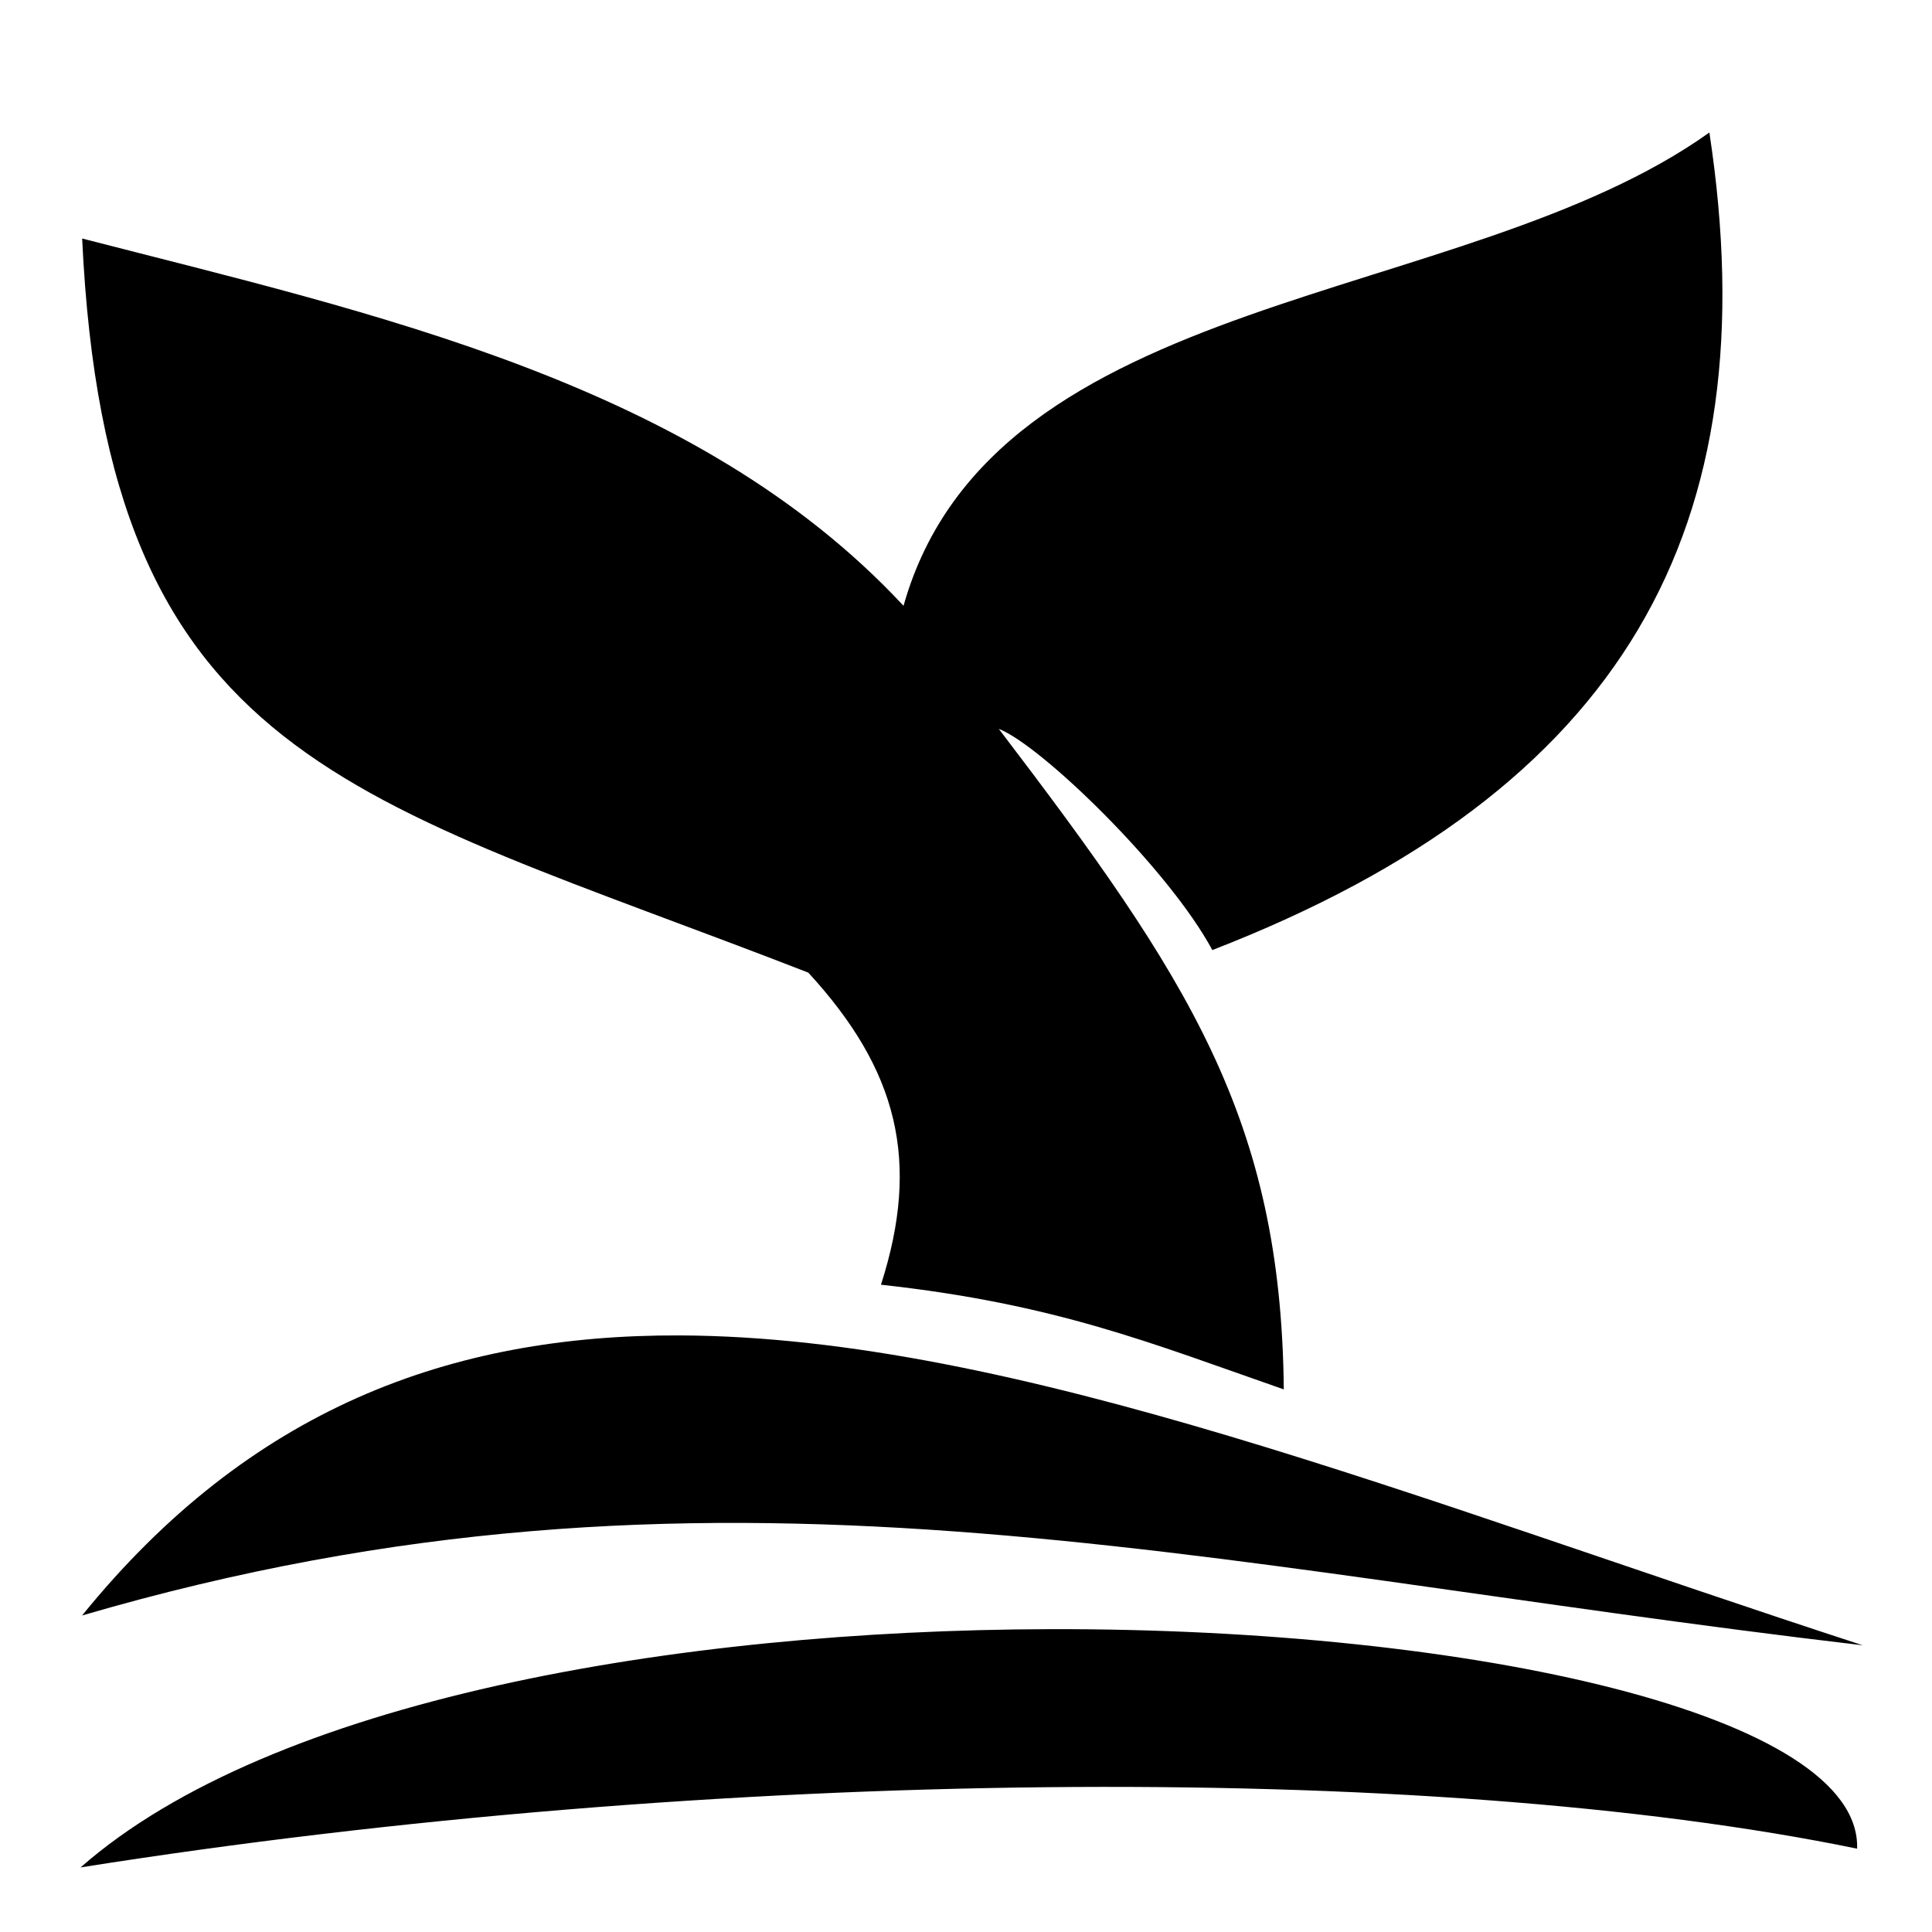
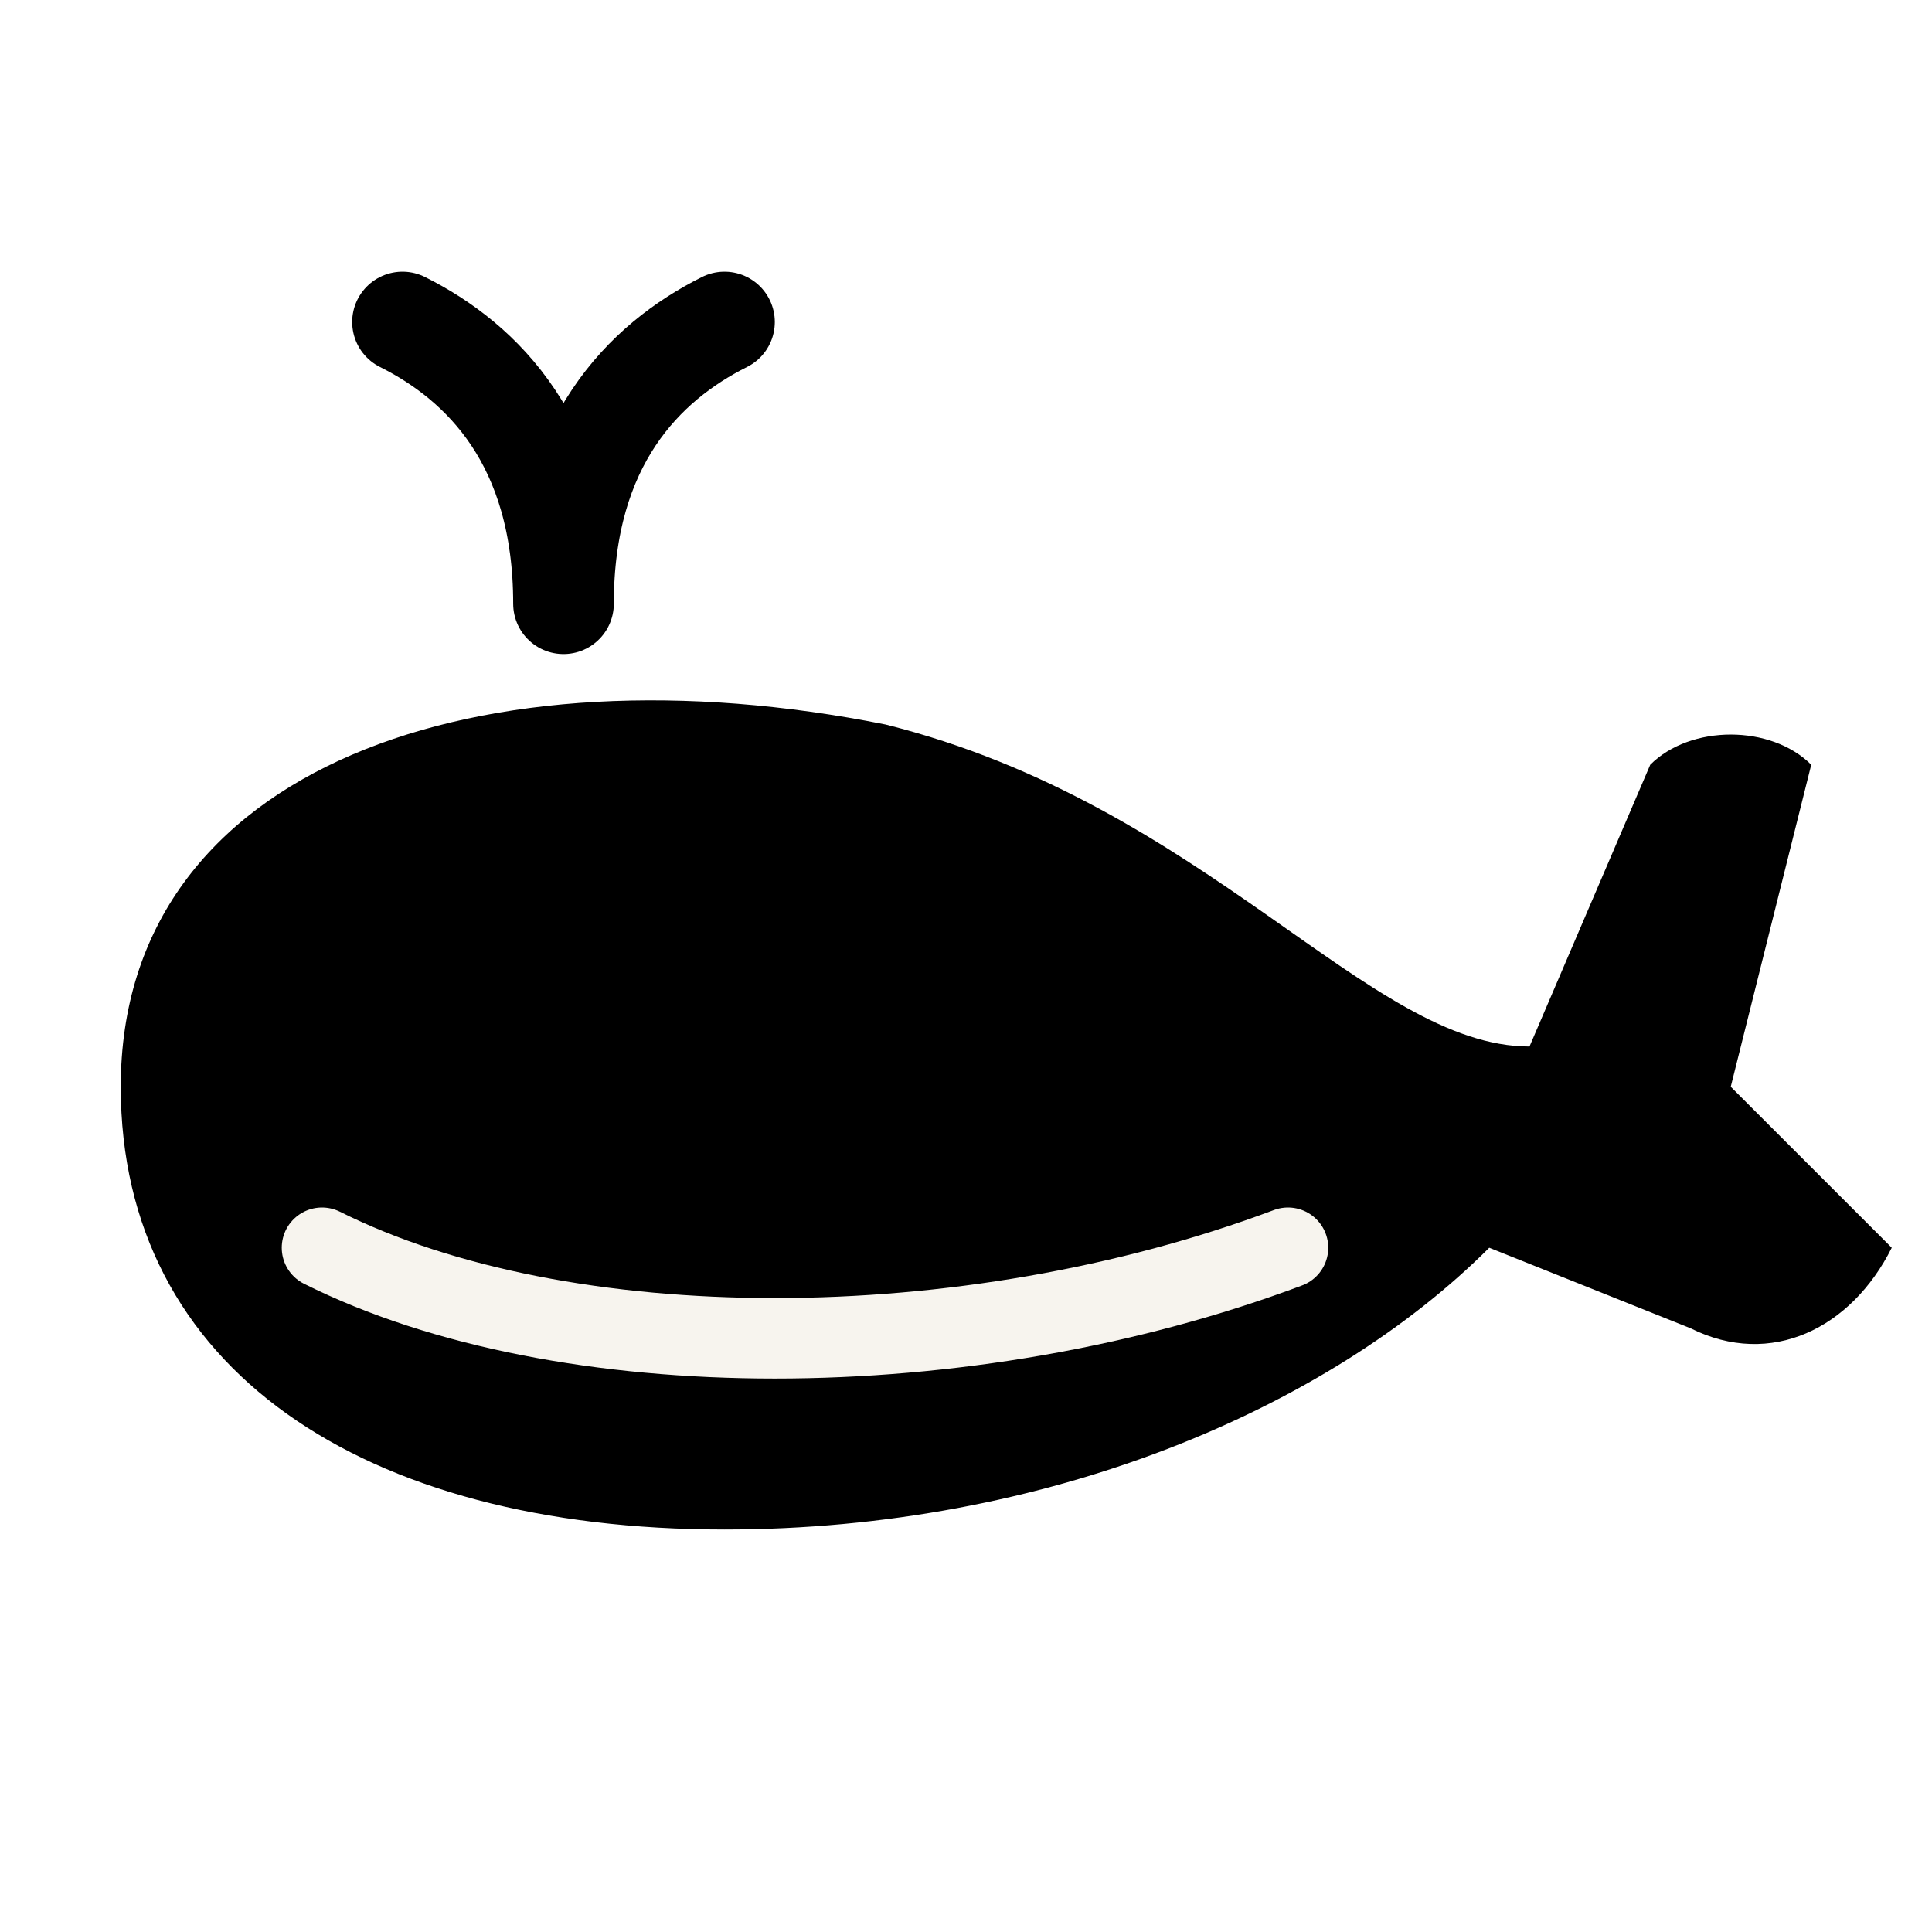
- <svg xmlns="http://www.w3.org/2000/svg" viewBox="0 0 512 512">
-   <path fill="currentColor" d="M453.004 35.117c-65.314 46.61-189.755 41.018-213.559 125.426C184.41 101.41 98.625 83.031 21.771 63.209c6.532 139.103 71.38 147.437 192.44 194.547c23.71 25.786 29.786 49.93 19.254 82.705c46.403 5.1 71.504 15.468 106.754 27.742c-.708-71.67-25.14-108.928-75.518-175.035c11.058 4.233 44.979 37.02 56.578 58.607c109.419-42.421 147.64-112.074 131.725-216.658M180.178 353.9c-60.89-.24-114.034 19.49-158.426 74.221c167.075-48.84 292.003-13.21 471.893 7.895c-118.936-38.752-224.474-81.763-313.467-82.116m98.043 77.844c-99.28.255-206.34 18.738-256.866 63.139c168.002-26.61 356.801-28.408 470.8-4.967c1.102-35.337-101.418-58.46-213.934-58.172" />
+ <svg xmlns="http://www.w3.org/2000/svg" viewBox="0 0 48 48" fill="currentColor">
+   <path d="M3 27 C3 19 12 16 22 18 C30 20 34 26 38 26 L41 19 C42 18 44 18 45 19 L43 27 L47 31 C46 33 44 34 42 33 L37 31 C33 35 26 38 18 38 C9 38 3 34 3 27 Z" />
+   <path d="M8 31 C14 34 24 34 32 31" fill="none" stroke="#f7f4ee" stroke-width="2" stroke-linecap="round" />
+   <path d="M14 15 C14 11 12 9 10 8 M14 15 C14 11 16 9 18 8" fill="none" stroke="currentColor" stroke-width="2.5" stroke-linecap="round" stroke-linejoin="round" />
</svg>
